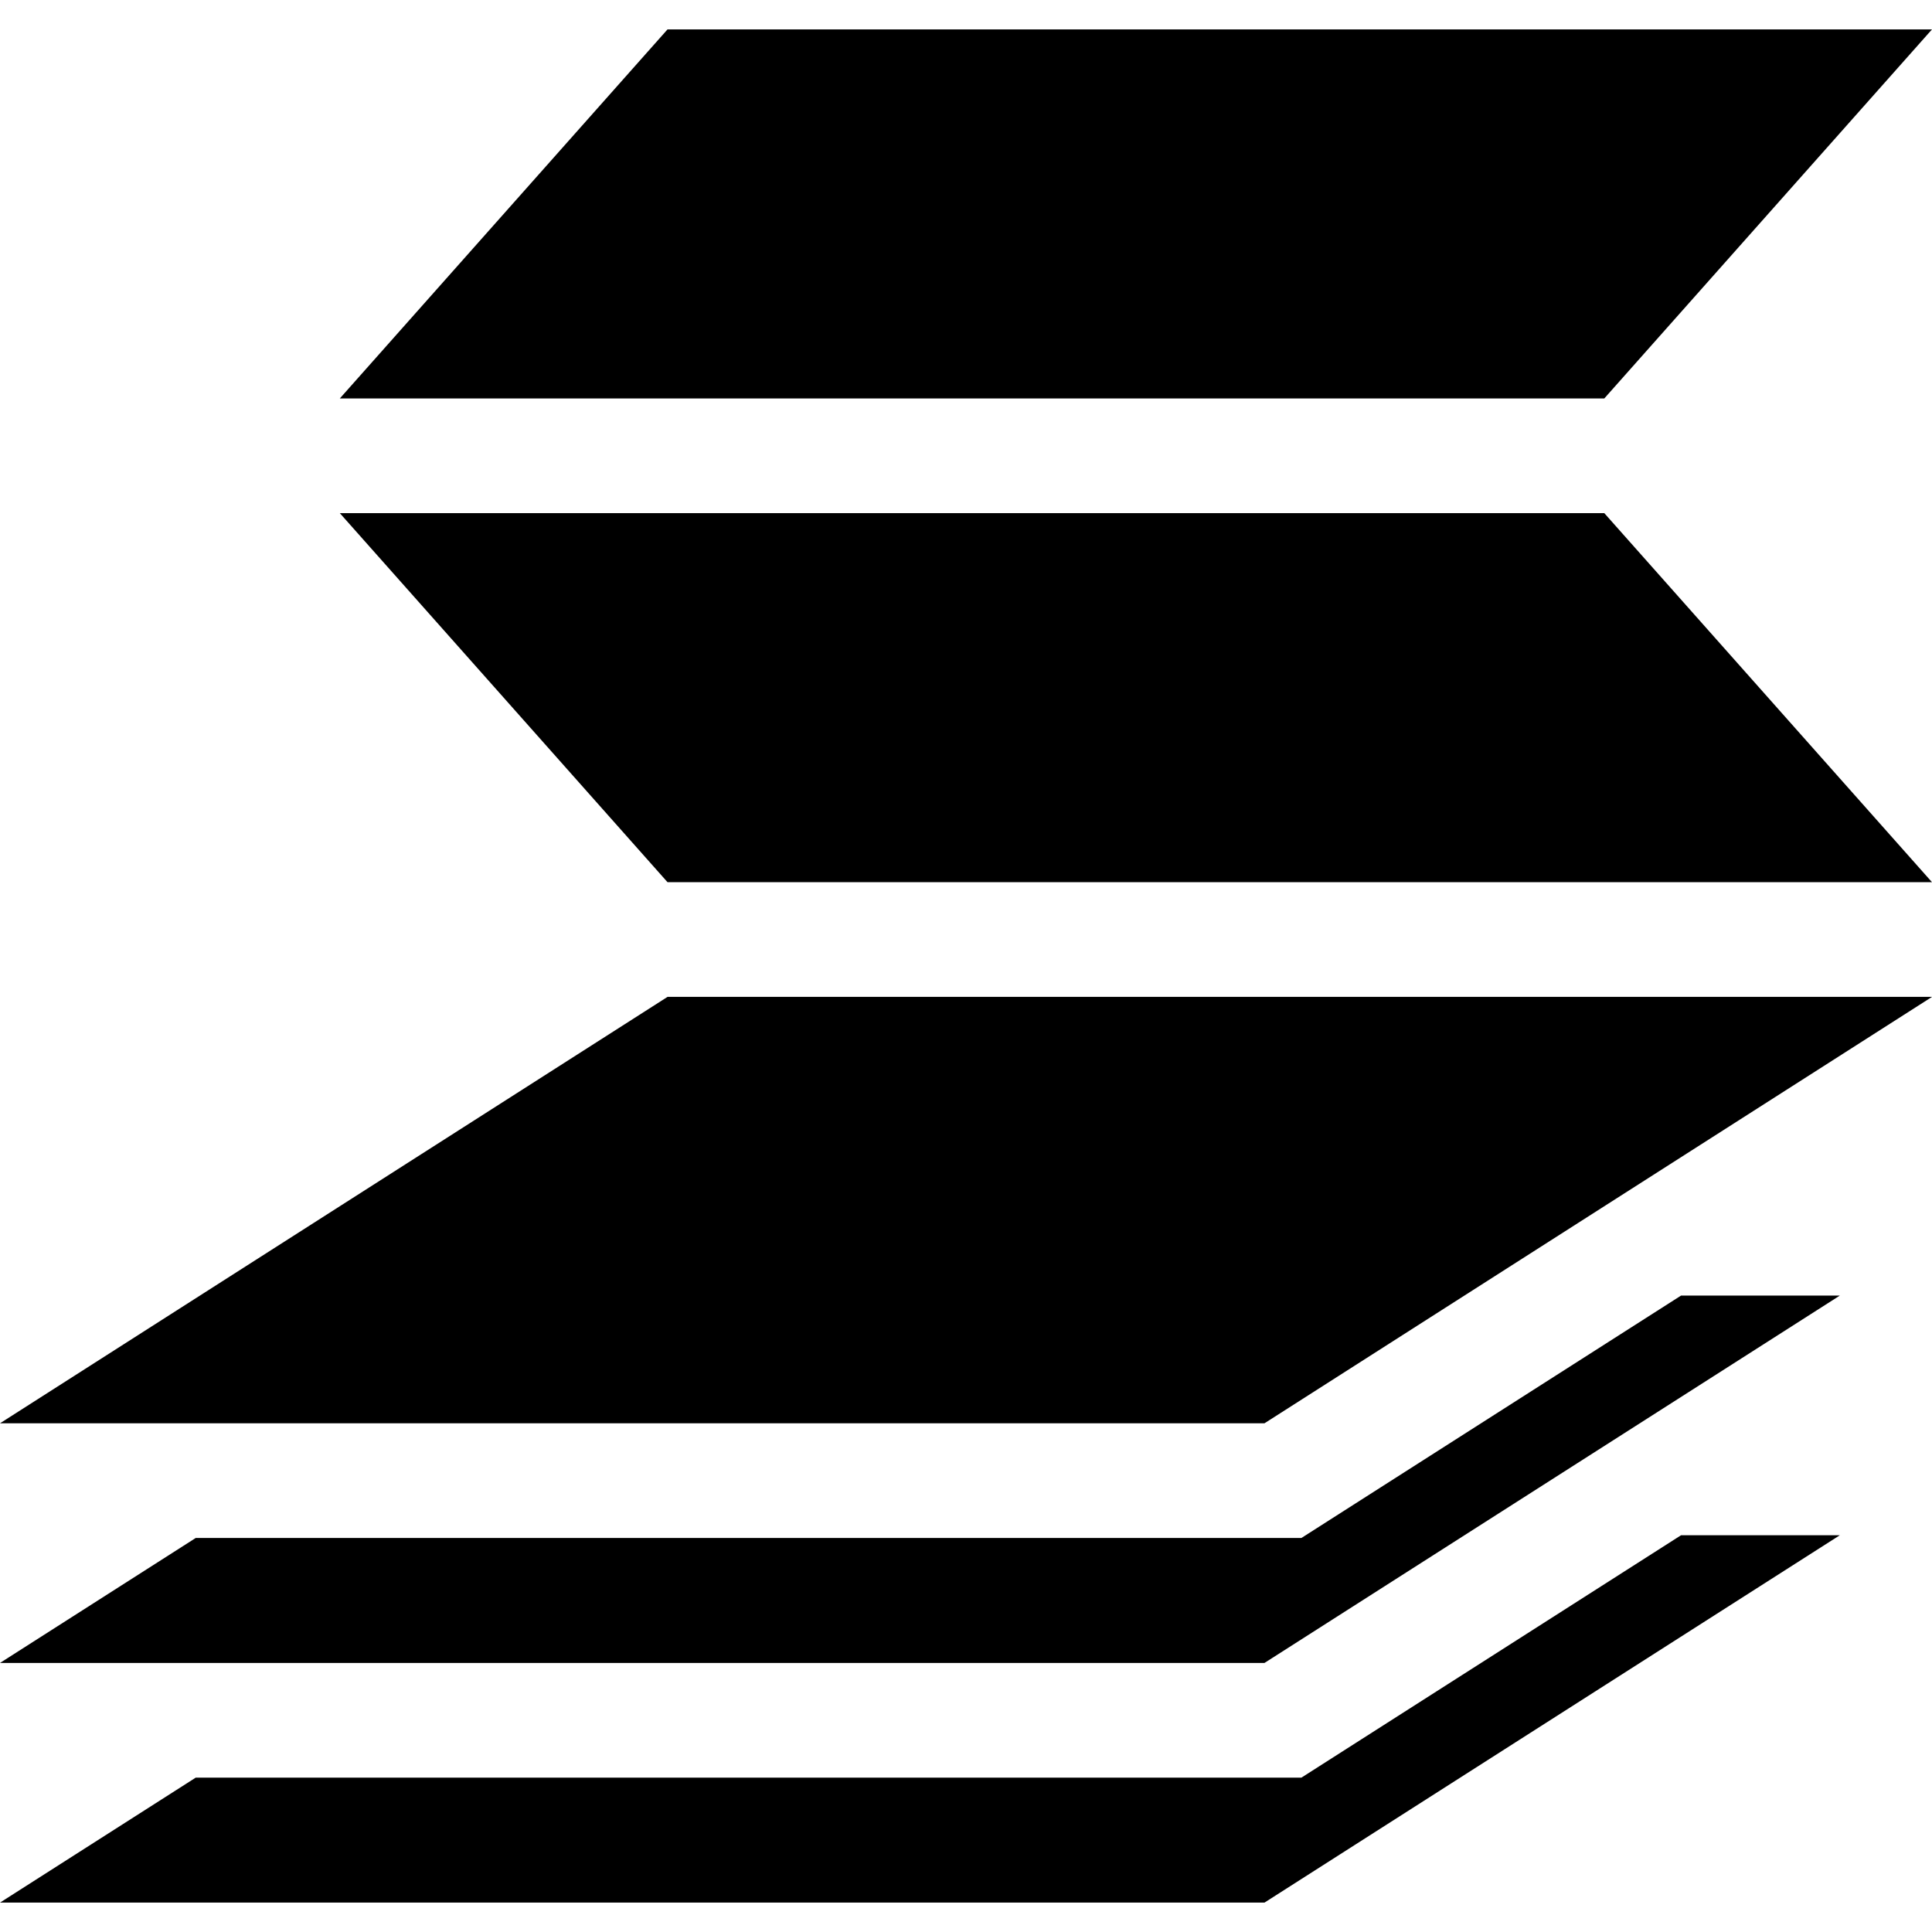
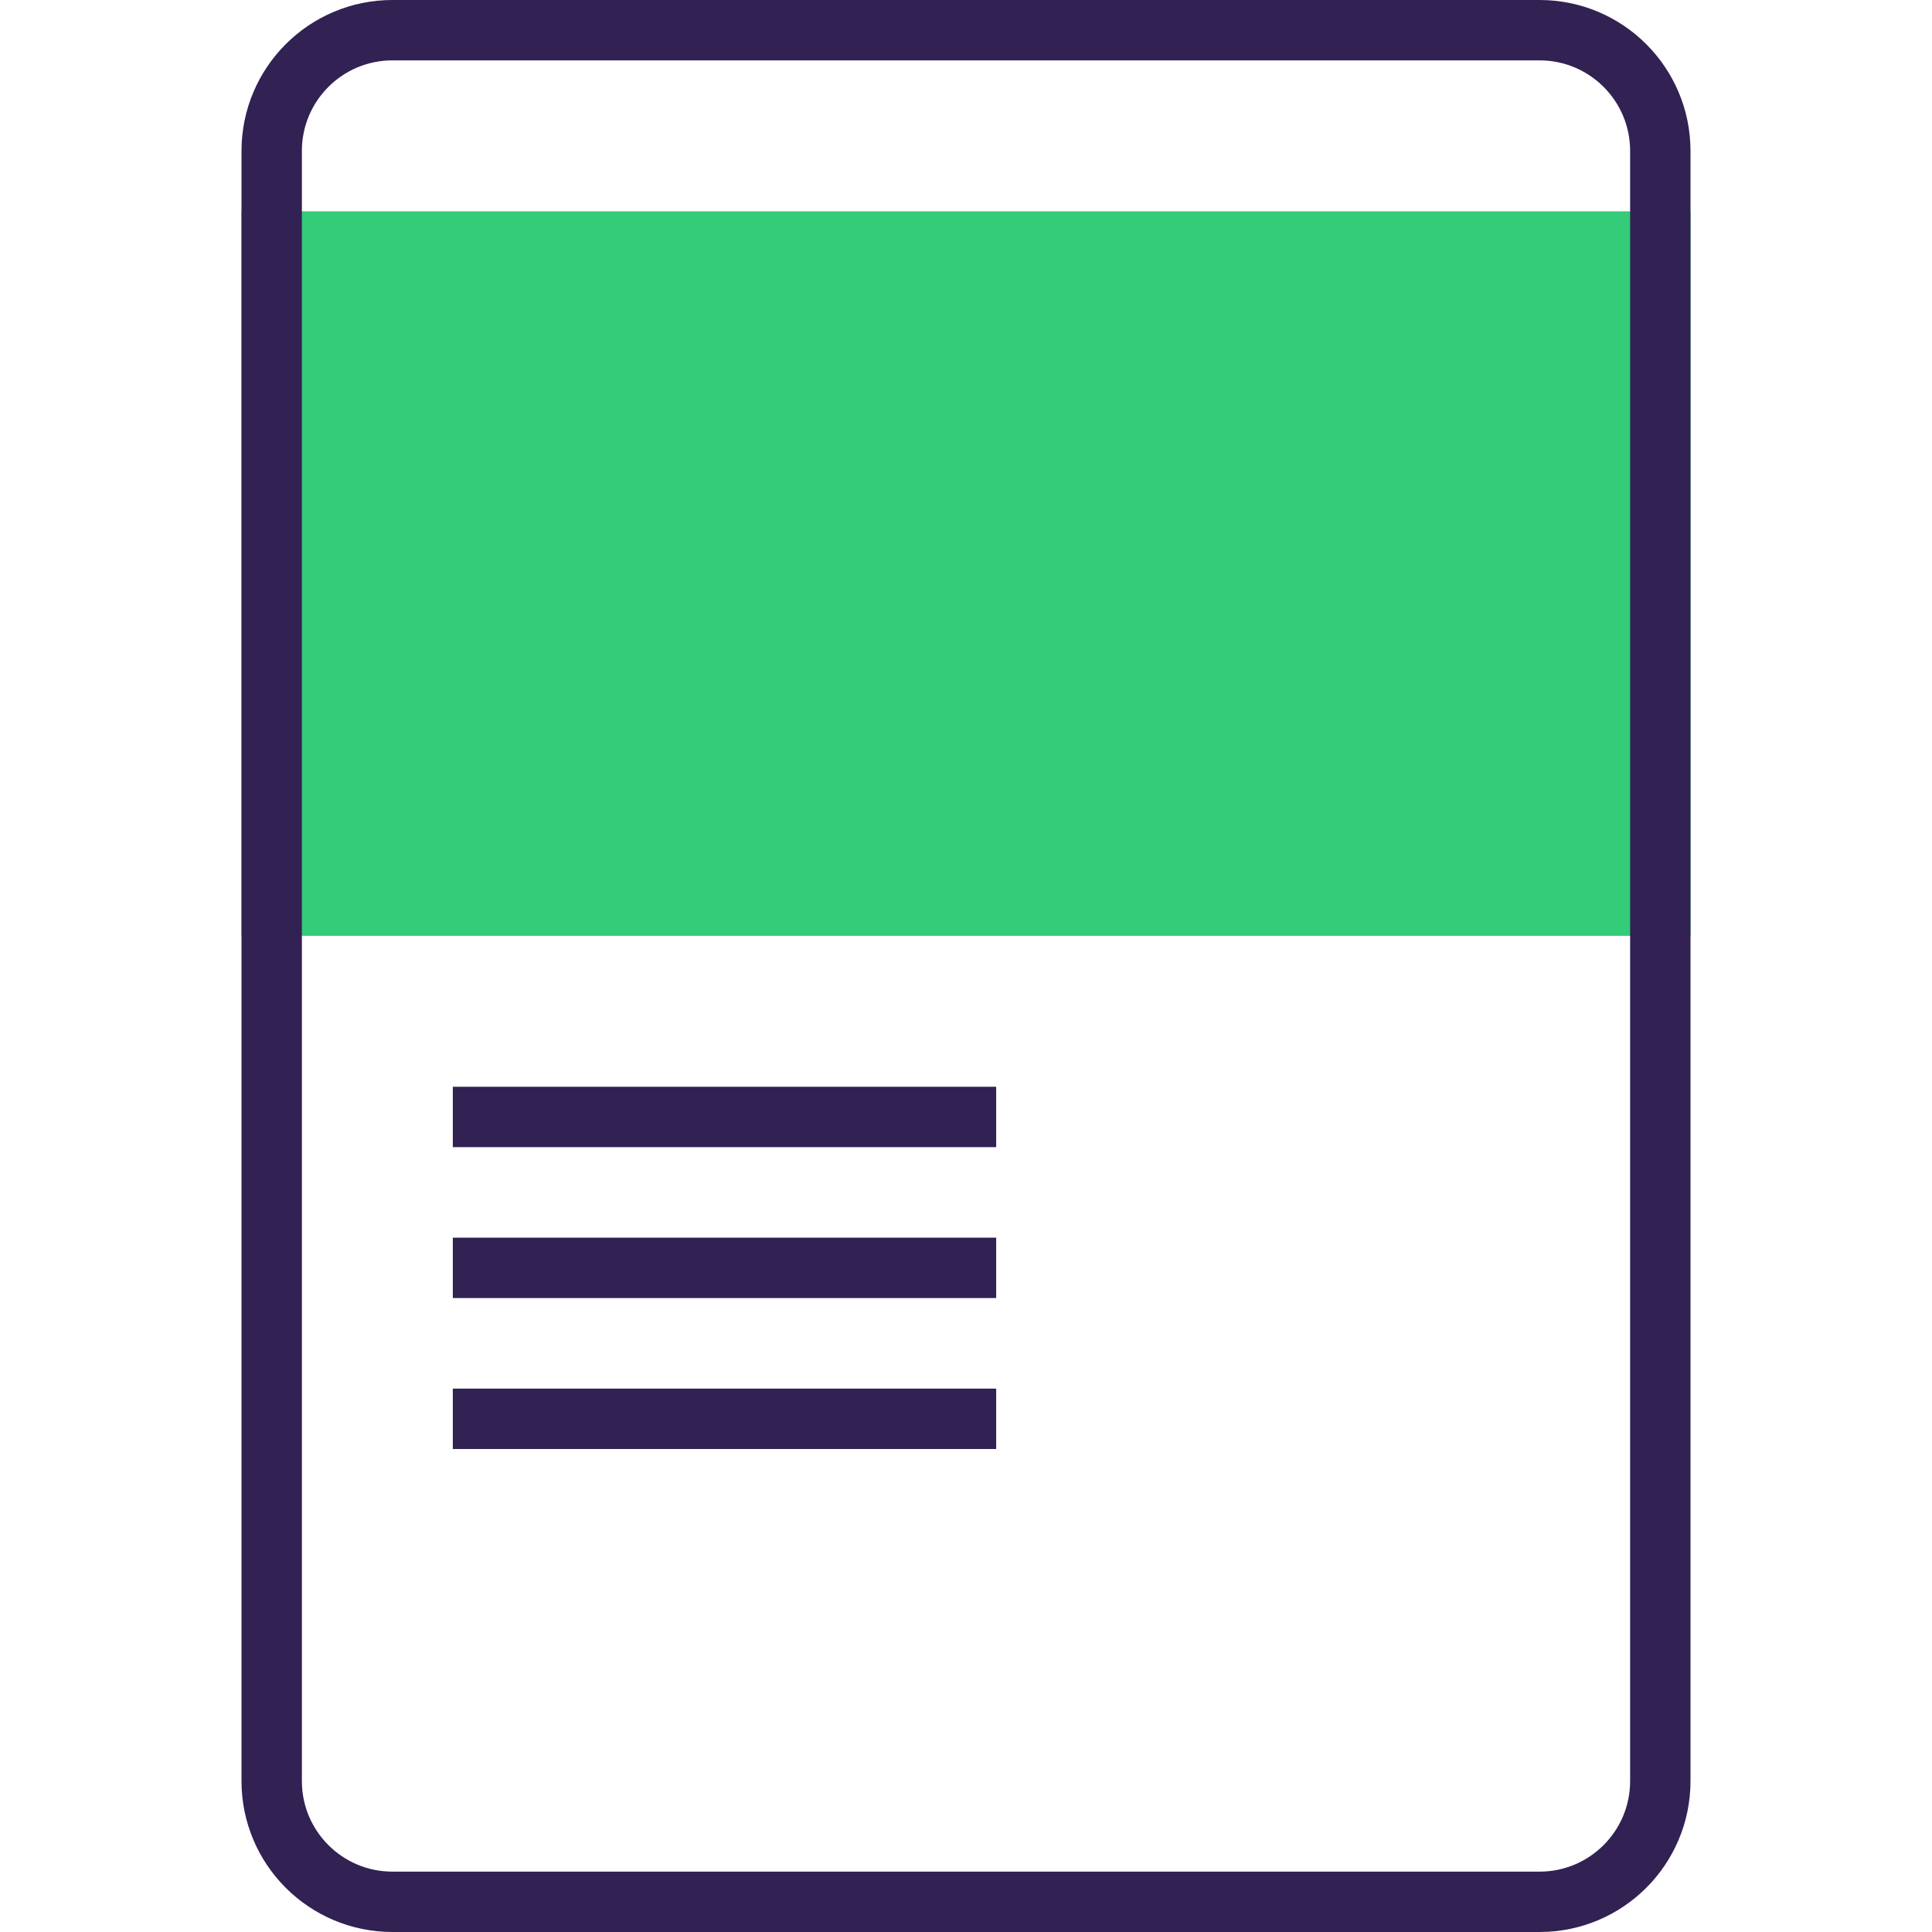
- <svg xmlns="http://www.w3.org/2000/svg" version="1.1" id="Layer_1" x="0px" y="0px" viewBox="0 0 512 512" width="83.328px" height="83.328px" style="enable-background:new 0 0 512 512;" xml:space="preserve">
-   <g>
-     <g>
-       <polygon points="445.494,406.856 344.886,471.093 51.868,471.093 0,504.21 335.098,504.21 487.573,406.856   " />
-     </g>
-   </g>
-   <g>
-     <g>
-       <polygon points="445.493,343.344 344.886,407.58 51.868,407.58 0,440.698 335.098,440.698 487.573,343.344   " />
-     </g>
-   </g>
-   <g>
-     <g>
-       <polygon points="425.156,135.987 90.058,135.987 176.902,233.791 512,233.791   " />
-     </g>
-   </g>
-   <g>
-     <g>
-       <polygon points="176.902,7.79 90.058,105.593 425.156,105.593 512,7.79   " />
-     </g>
-   </g>
-   <g>
-     <g>
-       <polygon points="176.902,264.185 0,377.186 335.098,377.186 512,264.185   " />
-     </g>
-   </g>
-   <g>
- </g>
-   <g>
- </g>
-   <g>
- </g>
-   <g>
- </g>
-   <g>
- </g>
-   <g>
- </g>
-   <g>
- </g>
-   <g>
- </g>
-   <g>
- </g>
-   <g>
- </g>
-   <g>
- </g>
-   <g>
- </g>
-   <g>
- </g>
-   <g>
- </g>
-   <g>
- </g>
+ <svg xmlns="http://www.w3.org/2000/svg" width="64" height="64" viewBox="0 0 64 64" fill="none">
+   <rect x="8" y="7" width="48" height="24" fill="#34CB79" />
+   <rect x="55" y="1" width="62" height="46" rx="4" transform="rotate(90 55 1)" stroke="#322153" stroke-width="2" />
+   <line x1="15" y1="37" x2="33" y2="37" stroke="#322153" stroke-width="2" stroke-linejoin="round" />
+   <line x1="15" y1="42" x2="33" y2="42" stroke="#322153" stroke-width="2" stroke-linejoin="round" />
+   <line x1="15" y1="47" x2="33" y2="47" stroke="#322153" stroke-width="2" stroke-linejoin="round" />
</svg>
